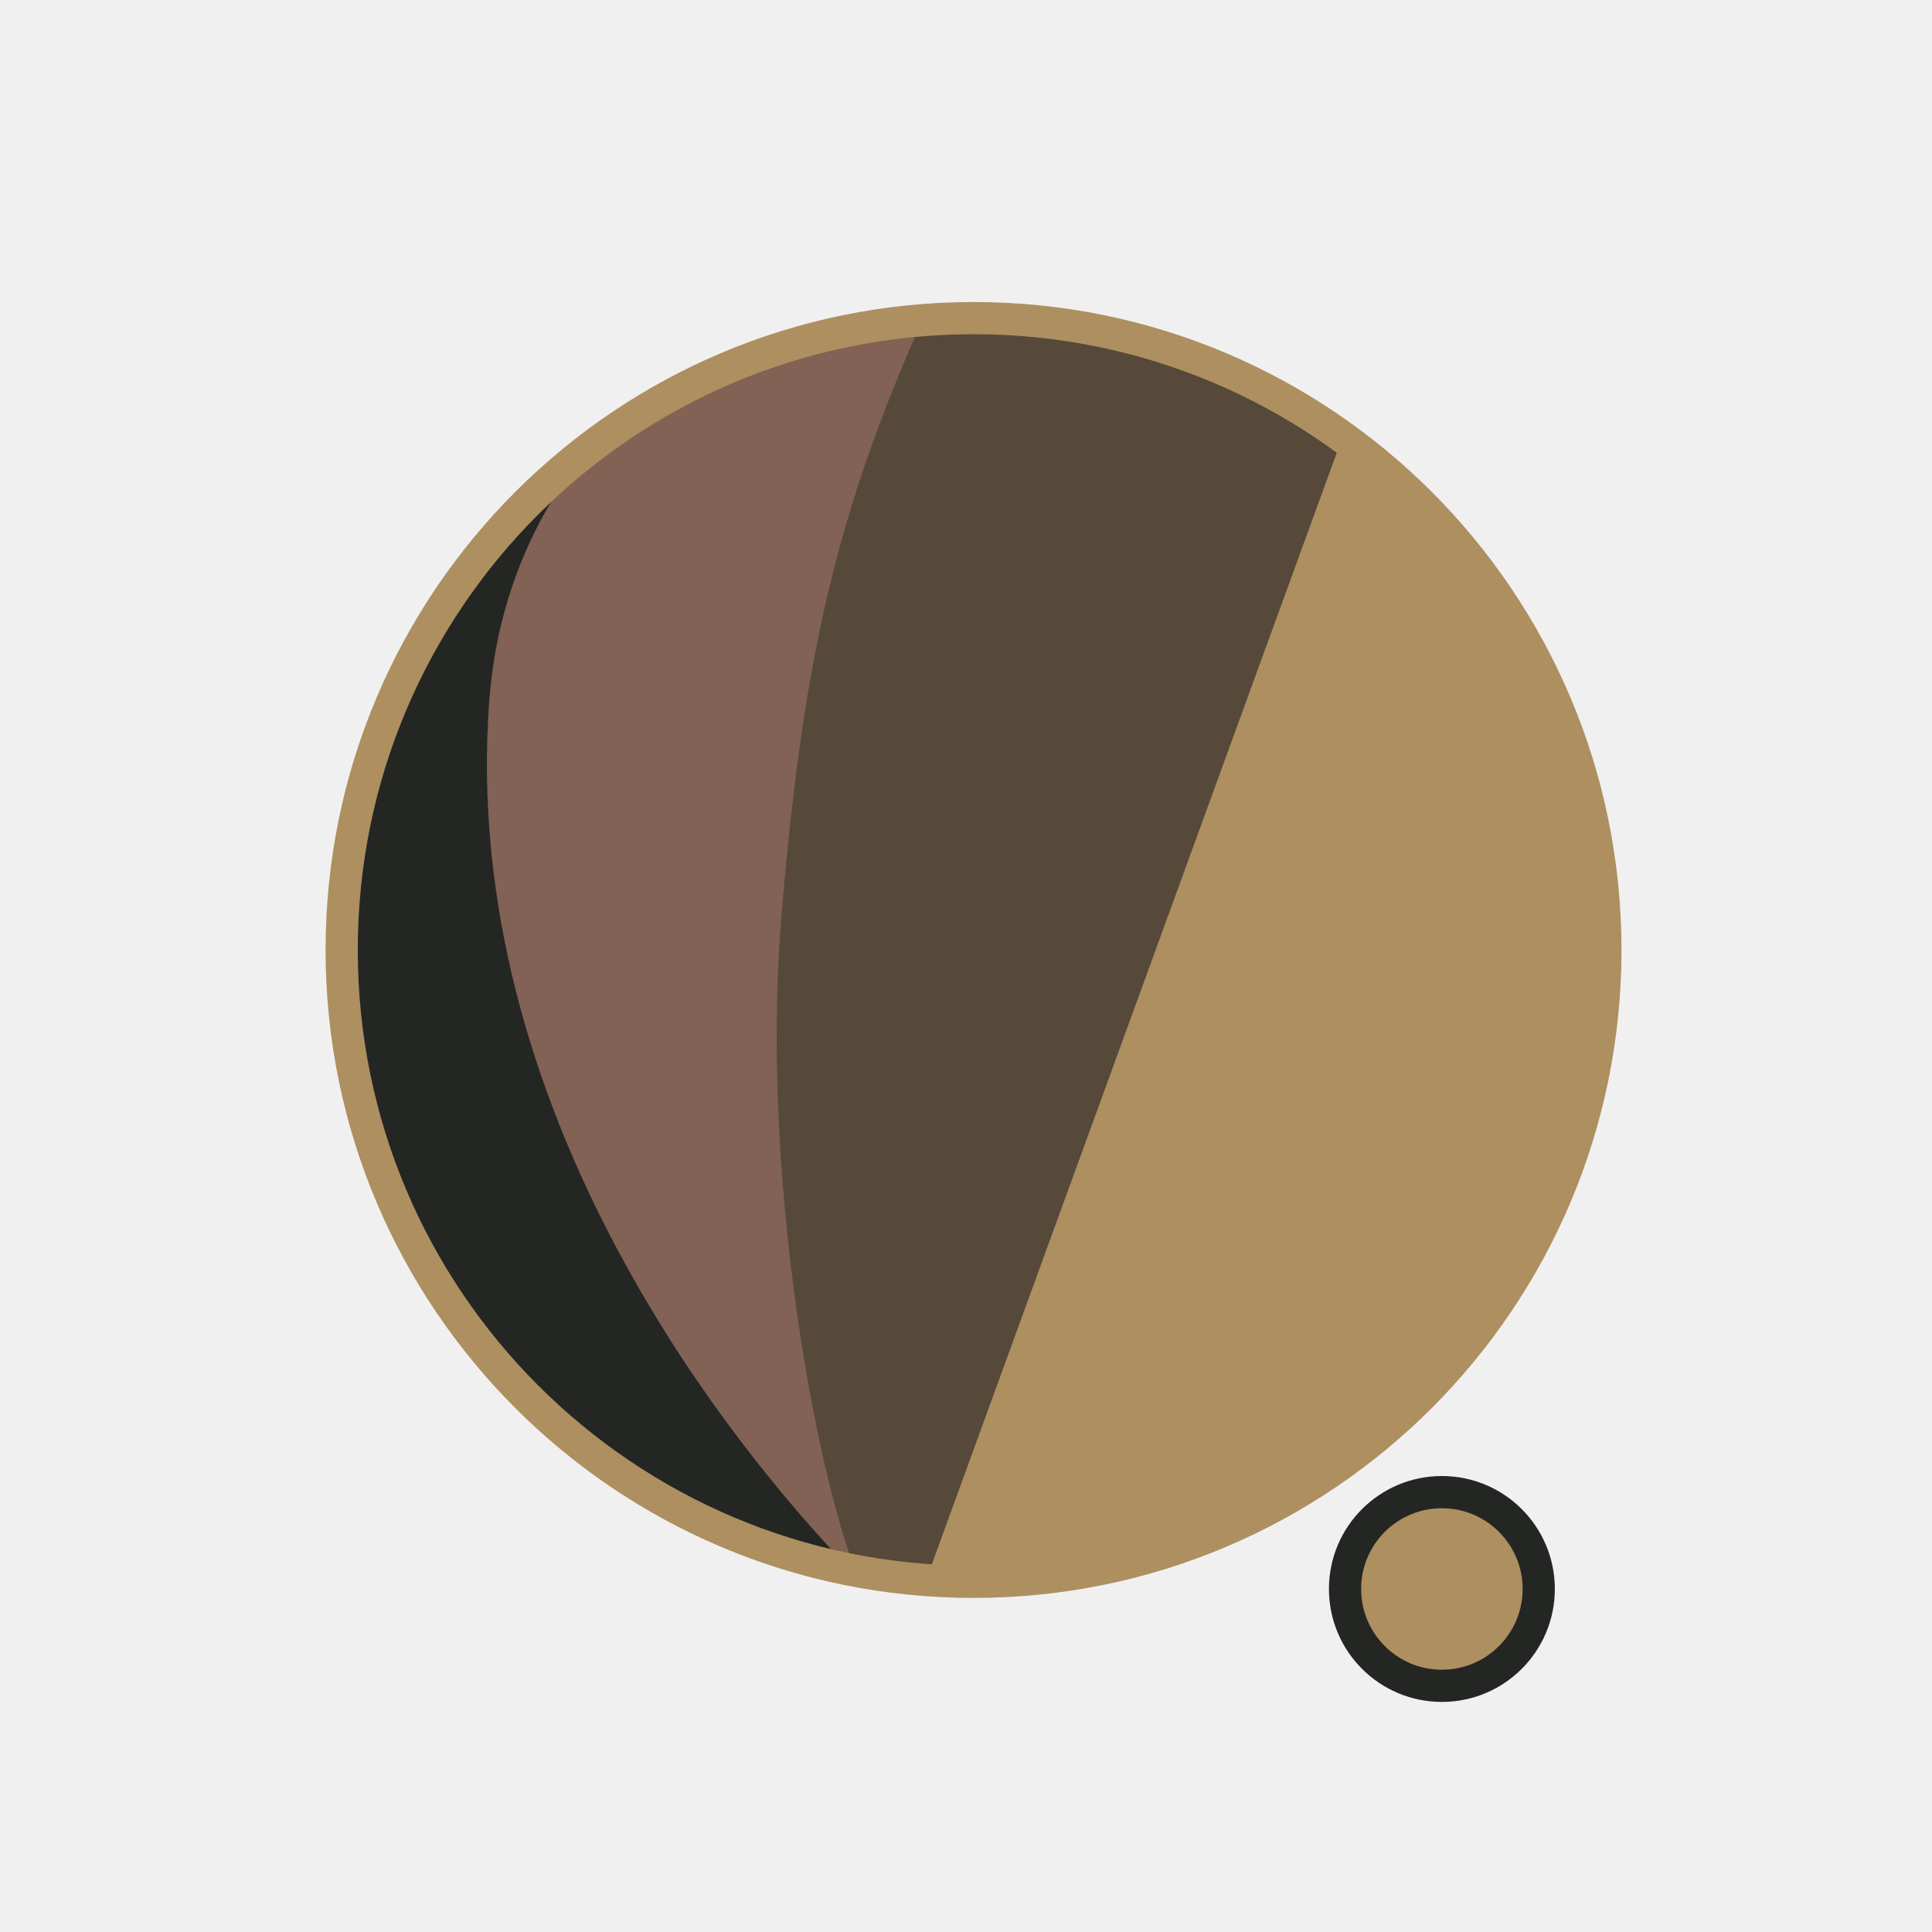
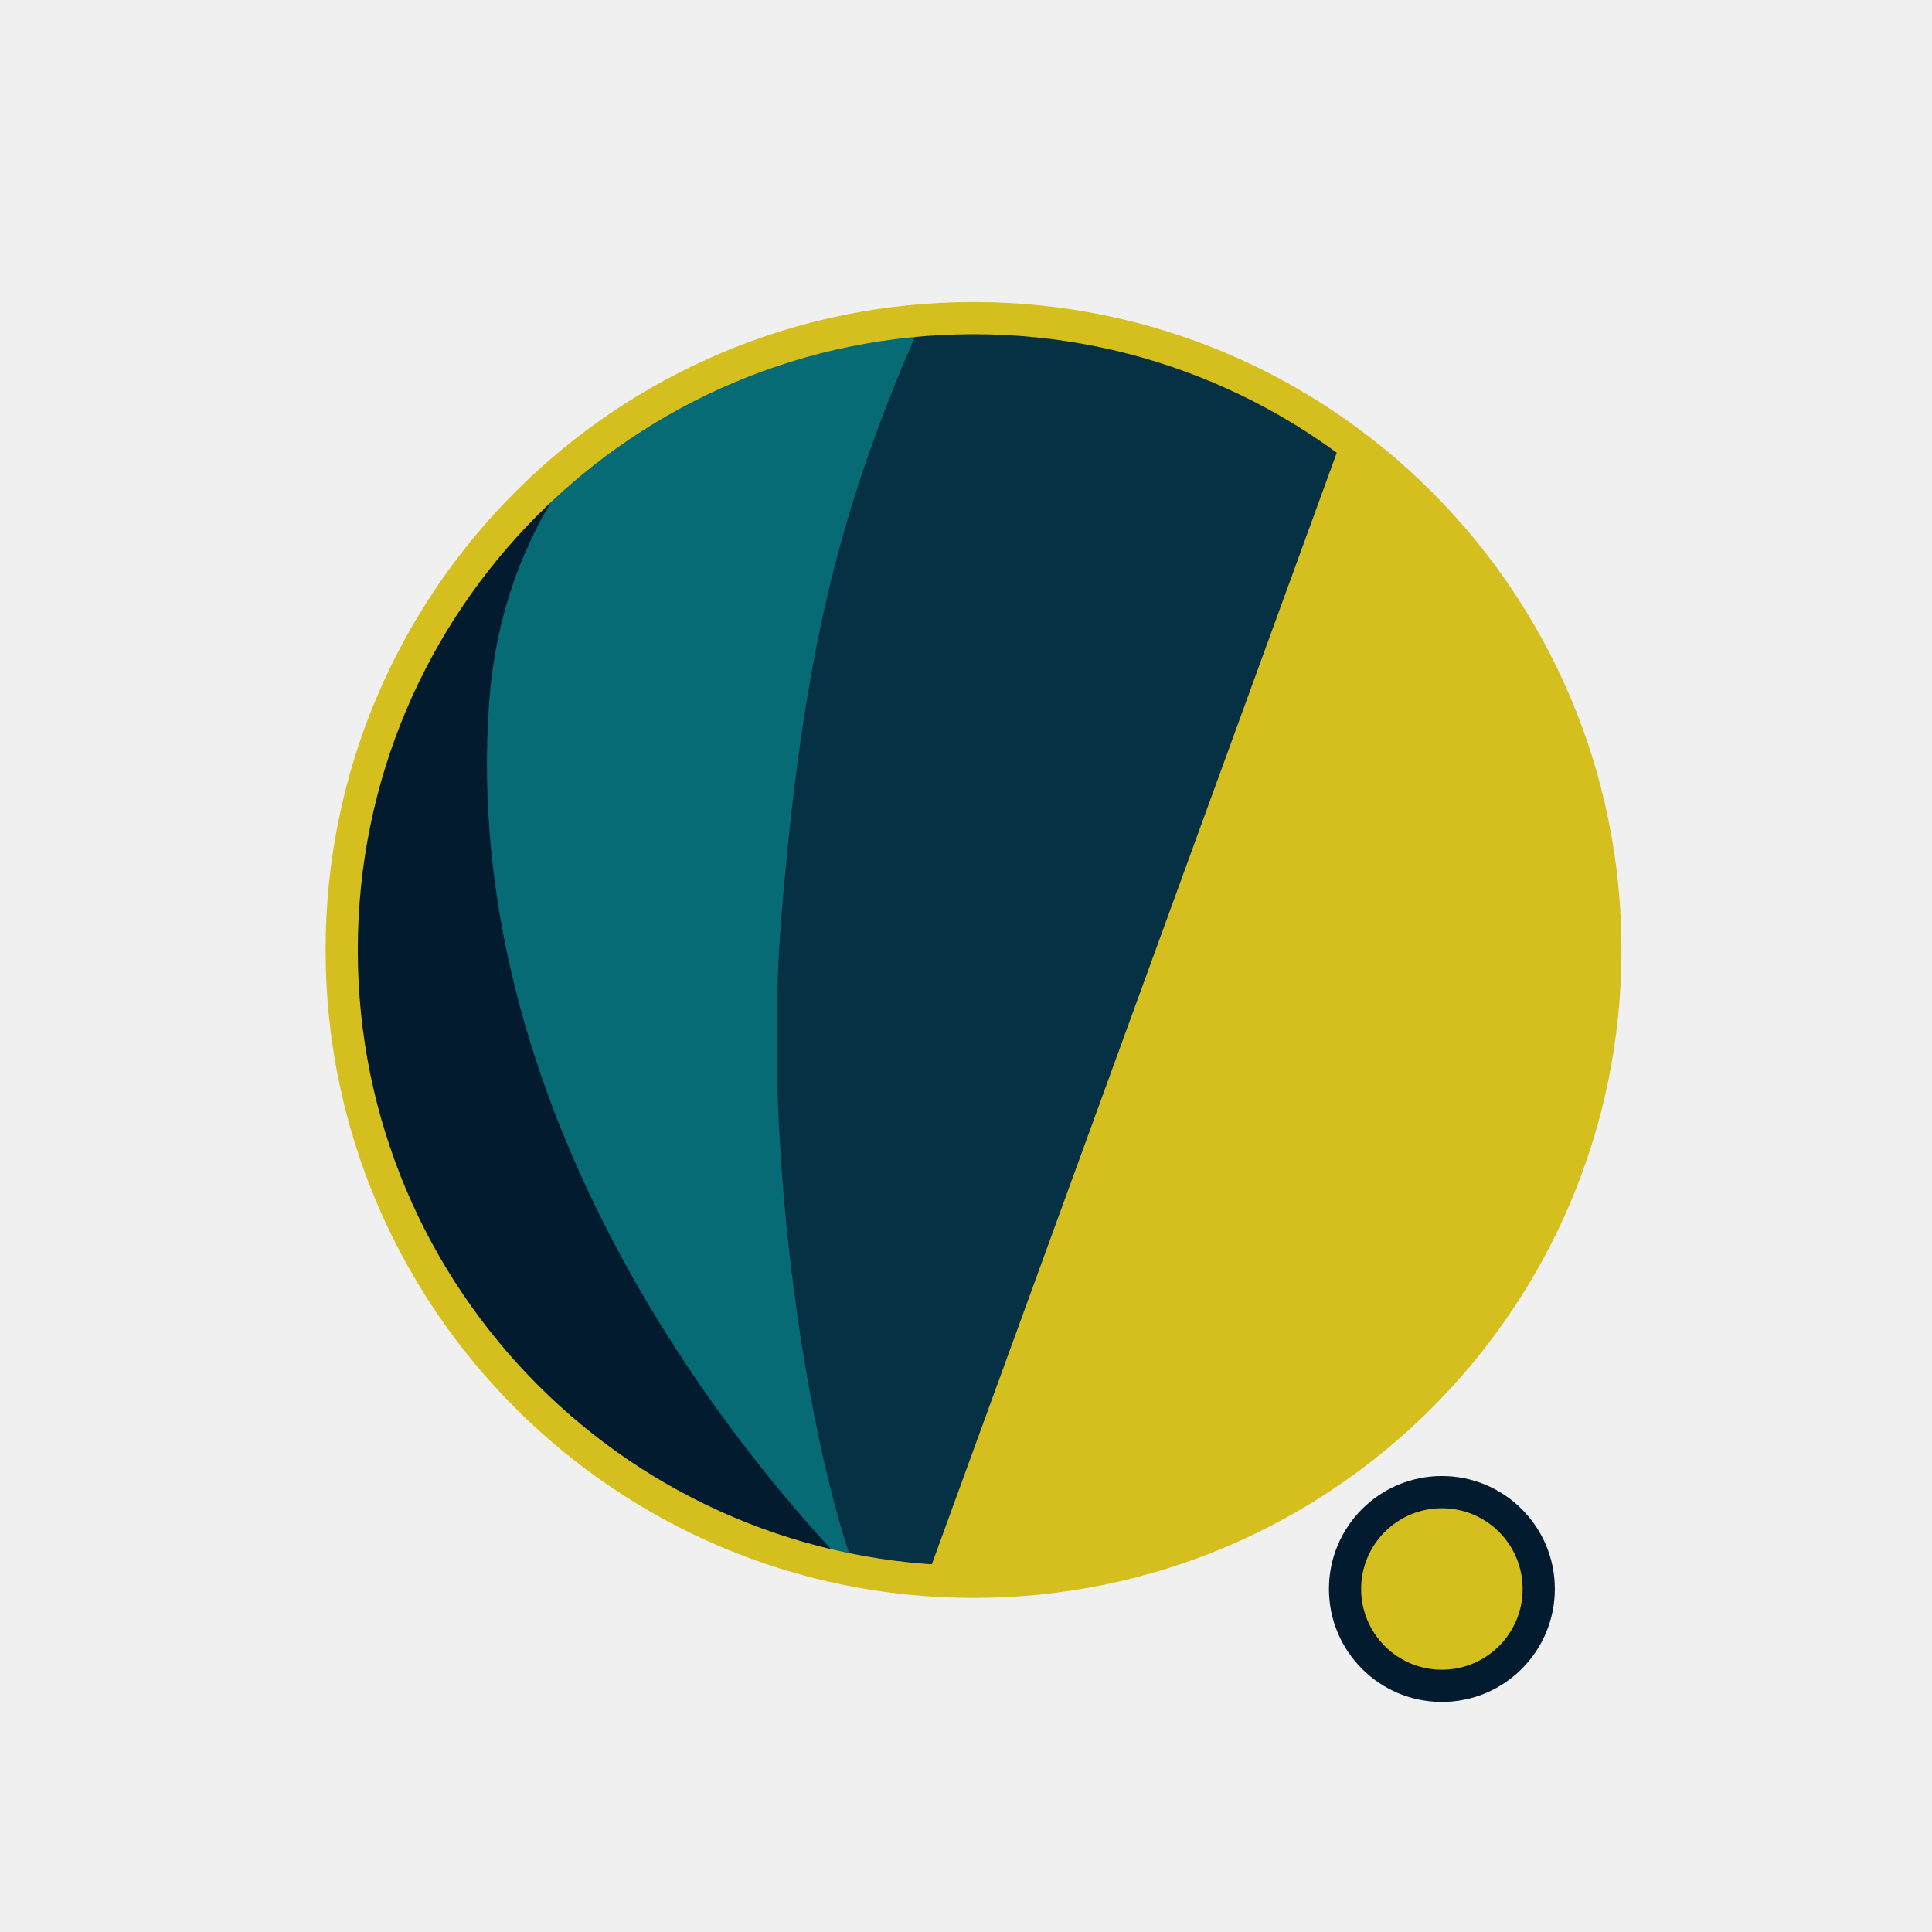
<svg xmlns="http://www.w3.org/2000/svg" width="300" height="300" viewBox="0 0 79.375 79.375" version="1.1" id="svg1">
  <defs id="defs1">
    <filter id="mask-powermask-path-effect5_inverse" style="color-interpolation-filters:sRGB" height="100" width="100" x="-50" y="-50">
      <feColorMatrix id="mask-powermask-path-effect5_primitive1" values="1" type="saturate" result="fbSourceGraphic" />
      <feColorMatrix id="mask-powermask-path-effect5_primitive2" values="-1 0 0 0 1 0 -1 0 0 1 0 0 -1 0 1 0 0 0 1 0 " in="fbSourceGraphic" />
    </filter>
    <clipPath clipPathUnits="userSpaceOnUse" id="clipPath1">
      <circle style="display:inline;fill:#000000;fill-opacity:1;stroke:none;stroke-width:0.214" id="circle3" cx="44.886" cy="38.249" r="22.842" />
    </clipPath>
    <clipPath clipPathUnits="userSpaceOnUse" id="clipPath3">
      <circle style="display:inline;opacity:1;fill:#000000;fill-opacity:1;stroke:none;stroke-width:2.646;stroke-dasharray:none;stroke-opacity:1" id="circle4" cx="39.235" cy="39.029" r="25.959" />
    </clipPath>
    <clipPath clipPathUnits="userSpaceOnUse" id="clipPath4">
      <circle style="display:inline;opacity:1;fill:#000000;fill-opacity:1;stroke:none;stroke-width:0.243" id="circle5" cx="39.997" cy="39.029" r="25.959" />
    </clipPath>
    <clipPath clipPathUnits="userSpaceOnUse" id="clipPath19">
      <g id="g20" style="display:inline">
        <circle style="display:inline;opacity:1;fill:#ffffff;fill-opacity:1;stroke:#000000;stroke-width:1.323;stroke-dasharray:none;stroke-opacity:1" id="circle20" cx="39.997" cy="39.029" r="25.959" />
        <path style="display:inline;fill:#ffffff;fill-opacity:1;stroke:none;stroke-width:1.323;stroke-linecap:round;stroke-linejoin:round;stroke-dasharray:none;stroke-opacity:1" d="M 40.972,71.749 65.107,9.074 51.262,8.513 29.654,71.374 Z" id="path20" />
      </g>
    </clipPath>
  </defs>
  <g id="layer1">
-     <circle style="display:inline;opacity:1;fill:#AD8F60;fill-opacity:1;stroke:none;stroke-width:2.646;stroke-dasharray:none;stroke-opacity:1" id="path1" cx="39.997" cy="39.029" r="25.959" />
-     <circle style="display:inline;opacity:1;fill:#AD8F60;fill-opacity:1;stroke:#242624;stroke-width:1.323;stroke-linecap:round;stroke-linejoin:round;stroke-dasharray:none;stroke-opacity:1" id="path23" cx="59.239" cy="65.282" r="3.979" />
-     <path style="display:inline;opacity:1;fill:#56493A;fill-opacity:1;stroke:none;stroke-width:2.646;stroke-linecap:round;stroke-linejoin:round;stroke-dasharray:none;stroke-opacity:1" d="M 14.114,8.183 56.981,12.942 37.387,66.729 7.337,66.366 Z" id="path4" clip-path="url(#clipPath4)" />
-     <path style="display:inline;opacity:1;fill:#816255;fill-opacity:1;stroke:none;stroke-width:2.646;stroke-linecap:round;stroke-linejoin:round;stroke-dasharray:none;stroke-opacity:1" d="m 38.537,10.093 c -4.366,9.204 -6.195,15.177 -7.208,27.727 -0.992,12.295 2.307,27.137 4.048,28.492 L 8.159,69.099 11.655,10.117 Z" id="path8" clip-path="url(#clipPath3)" transform="translate(0.7619726)" />
-     <path style="display:inline;opacity:1;fill:#242624;fill-opacity:1;stroke:none;stroke-width:2.646;stroke-linecap:round;stroke-linejoin:round;stroke-dasharray:none;stroke-opacity:1" d="m 42.193,12.318 c -4.211,1.987 -14.039,6.189 -14.818,16.984 -1.049,14.531 8.417,27.086 14.901,33.188 l -22.177,3.33 -0.971,-51.47 z" id="path12" clip-path="url(#clipPath1)" transform="matrix(1.1365,0,0,1.1365,-11.01583,-4.44086)" />
-     <path style="display:inline;fill:none;stroke:#AD8F60;stroke-width:5.292;stroke-linecap:round;stroke-linejoin:round;stroke-dasharray:none;stroke-opacity:1" d="M 56.155,14.893 37.161,67.307 c 0.345,-0.826 6.533,-17.661 9.644,-21.104 4.78,-5.292 13.008,-2.765 13.143,4.977 0.044,2.513 -1.431,15.998 -1.431,15.998" id="path2" clip-path="url(#clipPath19)" mask="none" />
-     <circle style="display:inline;opacity:1;fill:none;fill-opacity:1;stroke:#AD8F60;stroke-width:1.323;stroke-dasharray:none;stroke-opacity:1" id="circle8" cx="39.997" cy="39.029" r="25.959" />
+     <circle style="display:inline;opacity:1;fill:#D4BF1F;fill-opacity:1;stroke:none;stroke-width:2.646;stroke-dasharray:none;stroke-opacity:1" id="path1" cx="39.997" cy="39.029" r="25.959" />
+     <circle style="display:inline;opacity:1;fill:#D4BF1F;fill-opacity:1;stroke:#021B2E;stroke-width:1.323;stroke-linecap:round;stroke-linejoin:round;stroke-dasharray:none;stroke-opacity:1" id="path23" cx="59.239" cy="65.282" r="3.979" />
+     <path style="display:inline;opacity:1;fill:#063044;fill-opacity:1;stroke:none;stroke-width:2.646;stroke-linecap:round;stroke-linejoin:round;stroke-dasharray:none;stroke-opacity:1" d="M 14.114,8.183 56.981,12.942 37.387,66.729 7.337,66.366 Z" id="path4" clip-path="url(#clipPath4)" />
+     <path style="display:inline;opacity:1;fill:#076B75;fill-opacity:1;stroke:none;stroke-width:2.646;stroke-linecap:round;stroke-linejoin:round;stroke-dasharray:none;stroke-opacity:1" d="m 38.537,10.093 c -4.366,9.204 -6.195,15.177 -7.208,27.727 -0.992,12.295 2.307,27.137 4.048,28.492 L 8.159,69.099 11.655,10.117 Z" id="path8" clip-path="url(#clipPath3)" transform="translate(0.7619726)" />
+     <path style="display:inline;opacity:1;fill:#021B2E;fill-opacity:1;stroke:none;stroke-width:2.646;stroke-linecap:round;stroke-linejoin:round;stroke-dasharray:none;stroke-opacity:1" d="m 42.193,12.318 c -4.211,1.987 -14.039,6.189 -14.818,16.984 -1.049,14.531 8.417,27.086 14.901,33.188 l -22.177,3.33 -0.971,-51.47 z" id="path12" clip-path="url(#clipPath1)" transform="matrix(1.1365,0,0,1.1365,-11.01583,-4.44086)" />
+     <path style="display:inline;fill:none;stroke:#D4BF1F;stroke-width:5.292;stroke-linecap:round;stroke-linejoin:round;stroke-dasharray:none;stroke-opacity:1" d="M 56.155,14.893 37.161,67.307 c 0.345,-0.826 6.533,-17.661 9.644,-21.104 4.78,-5.292 13.008,-2.765 13.143,4.977 0.044,2.513 -1.431,15.998 -1.431,15.998" id="path2" clip-path="url(#clipPath19)" mask="none" />
+     <circle style="display:inline;opacity:1;fill:none;fill-opacity:1;stroke:#D4BF1F;stroke-width:1.323;stroke-dasharray:none;stroke-opacity:1" id="circle8" cx="39.997" cy="39.029" r="25.959" />
  </g>
</svg>
